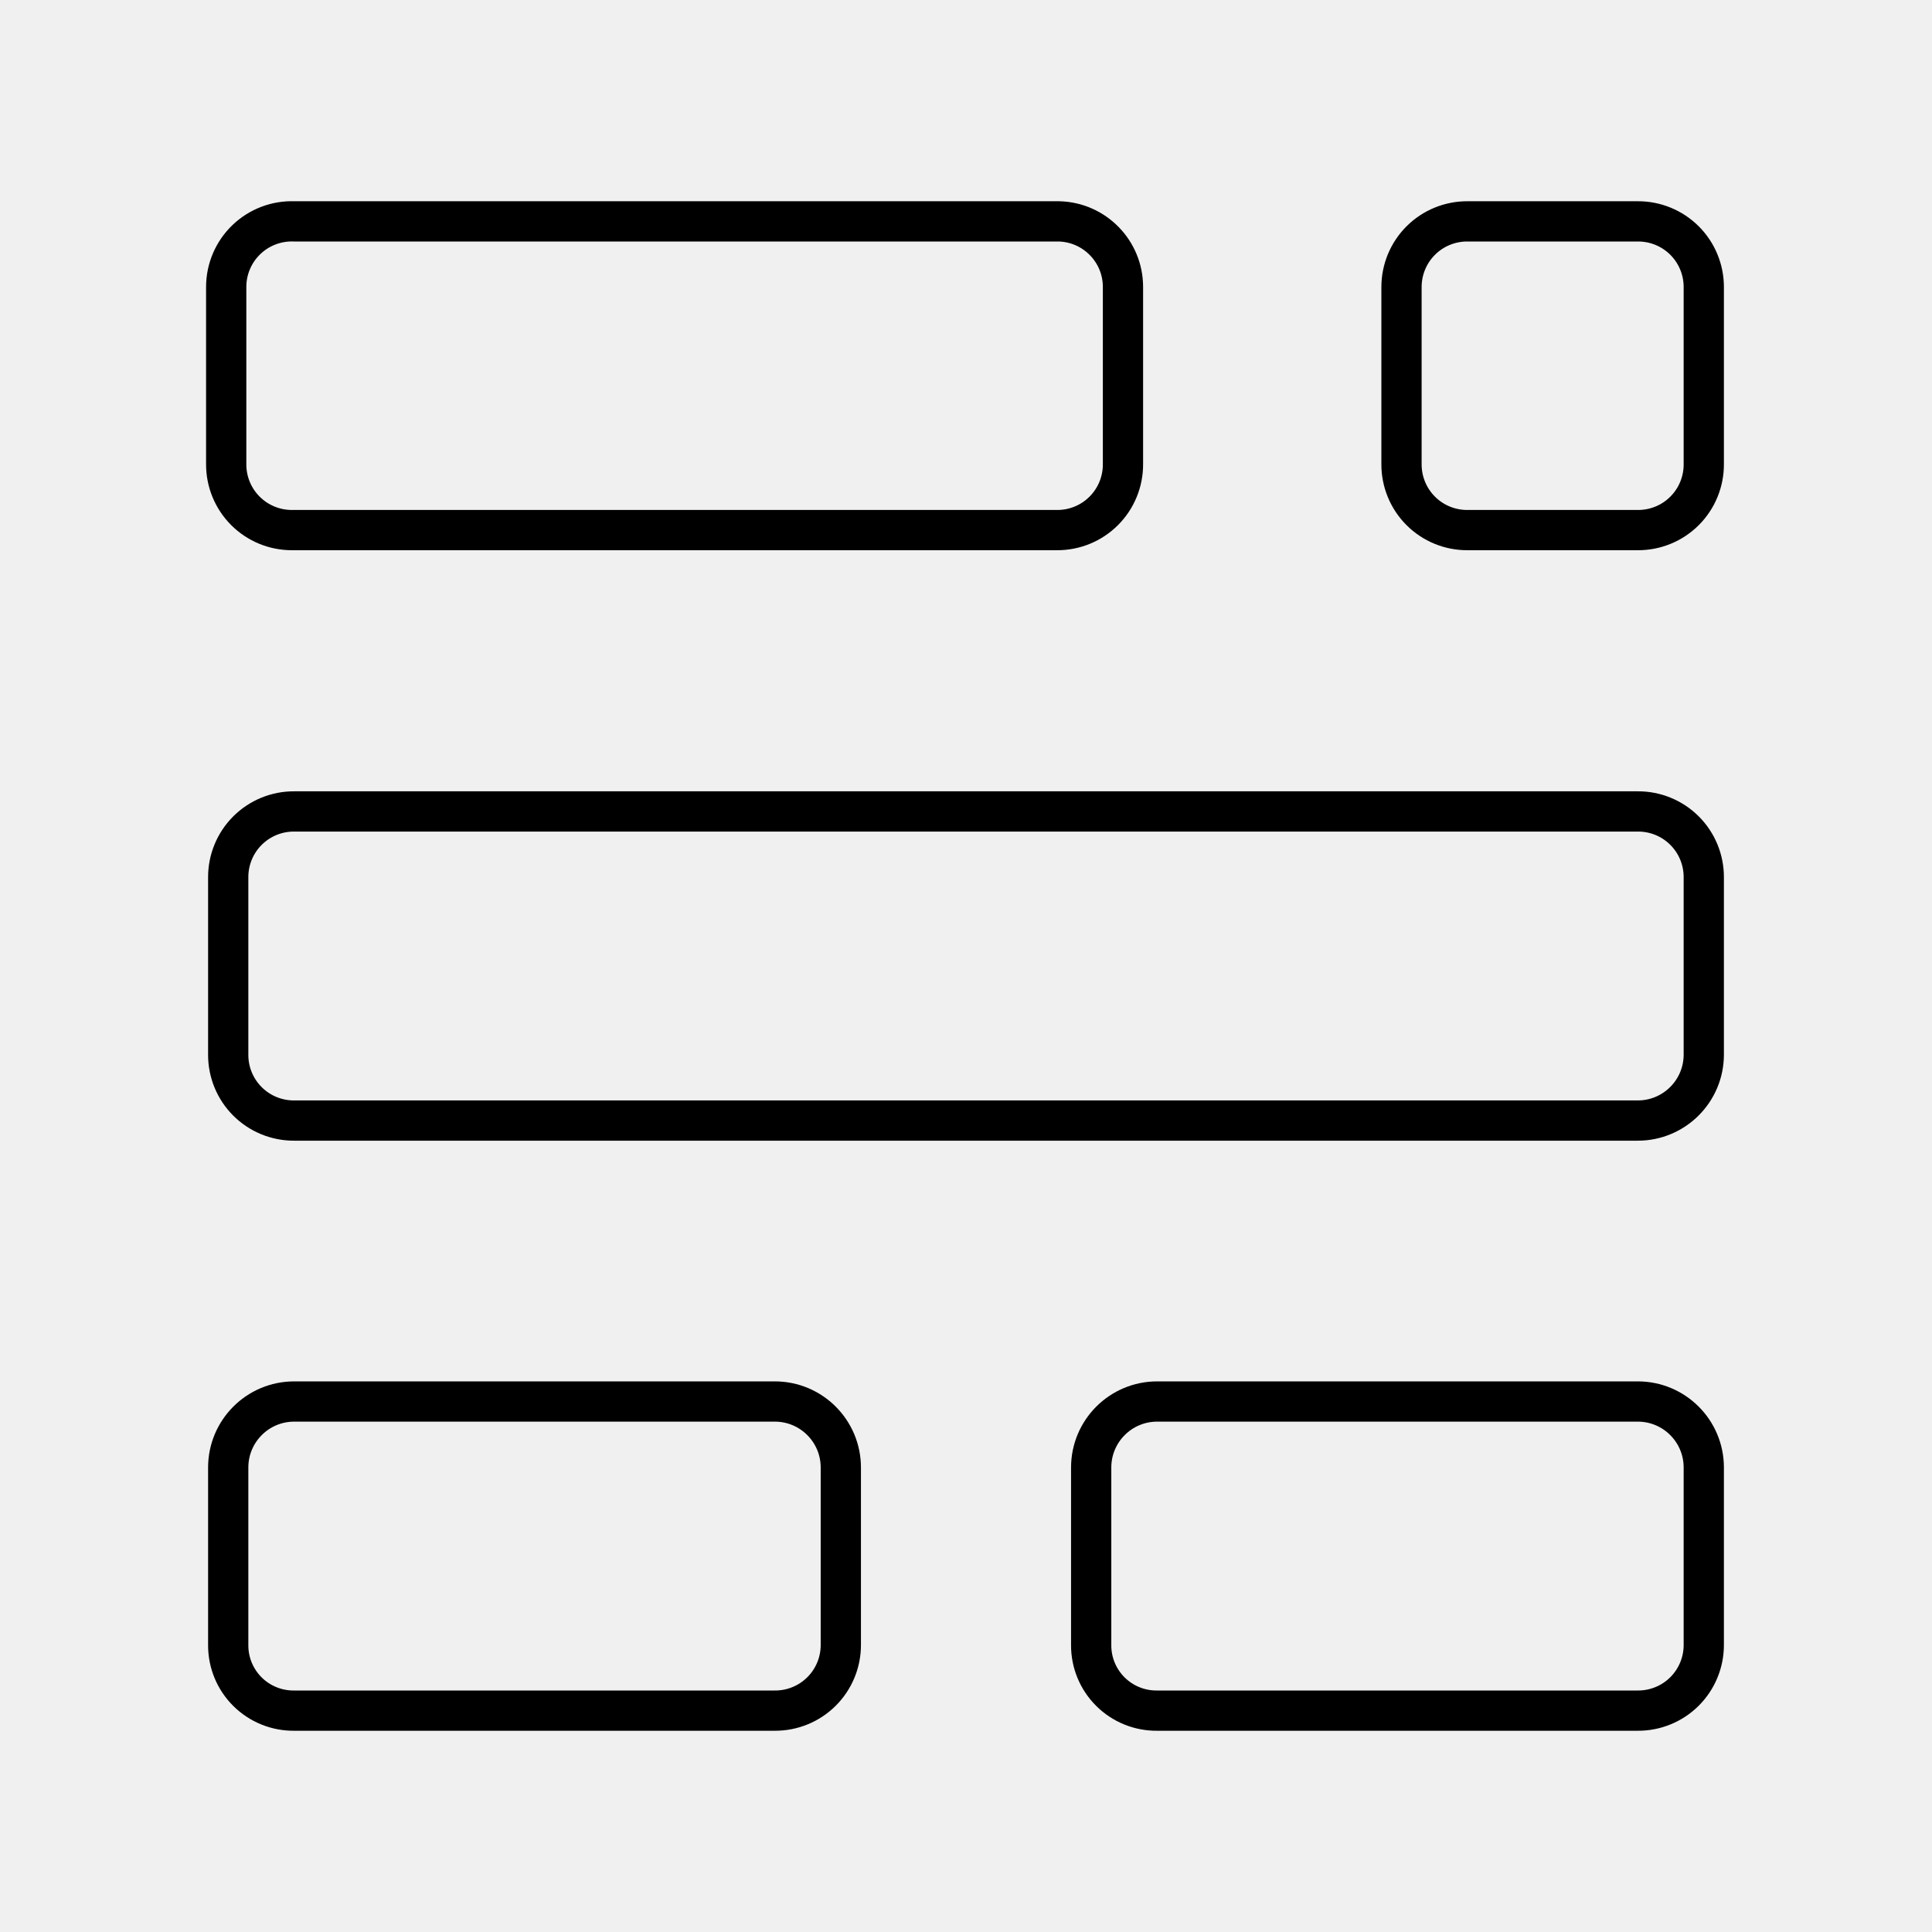
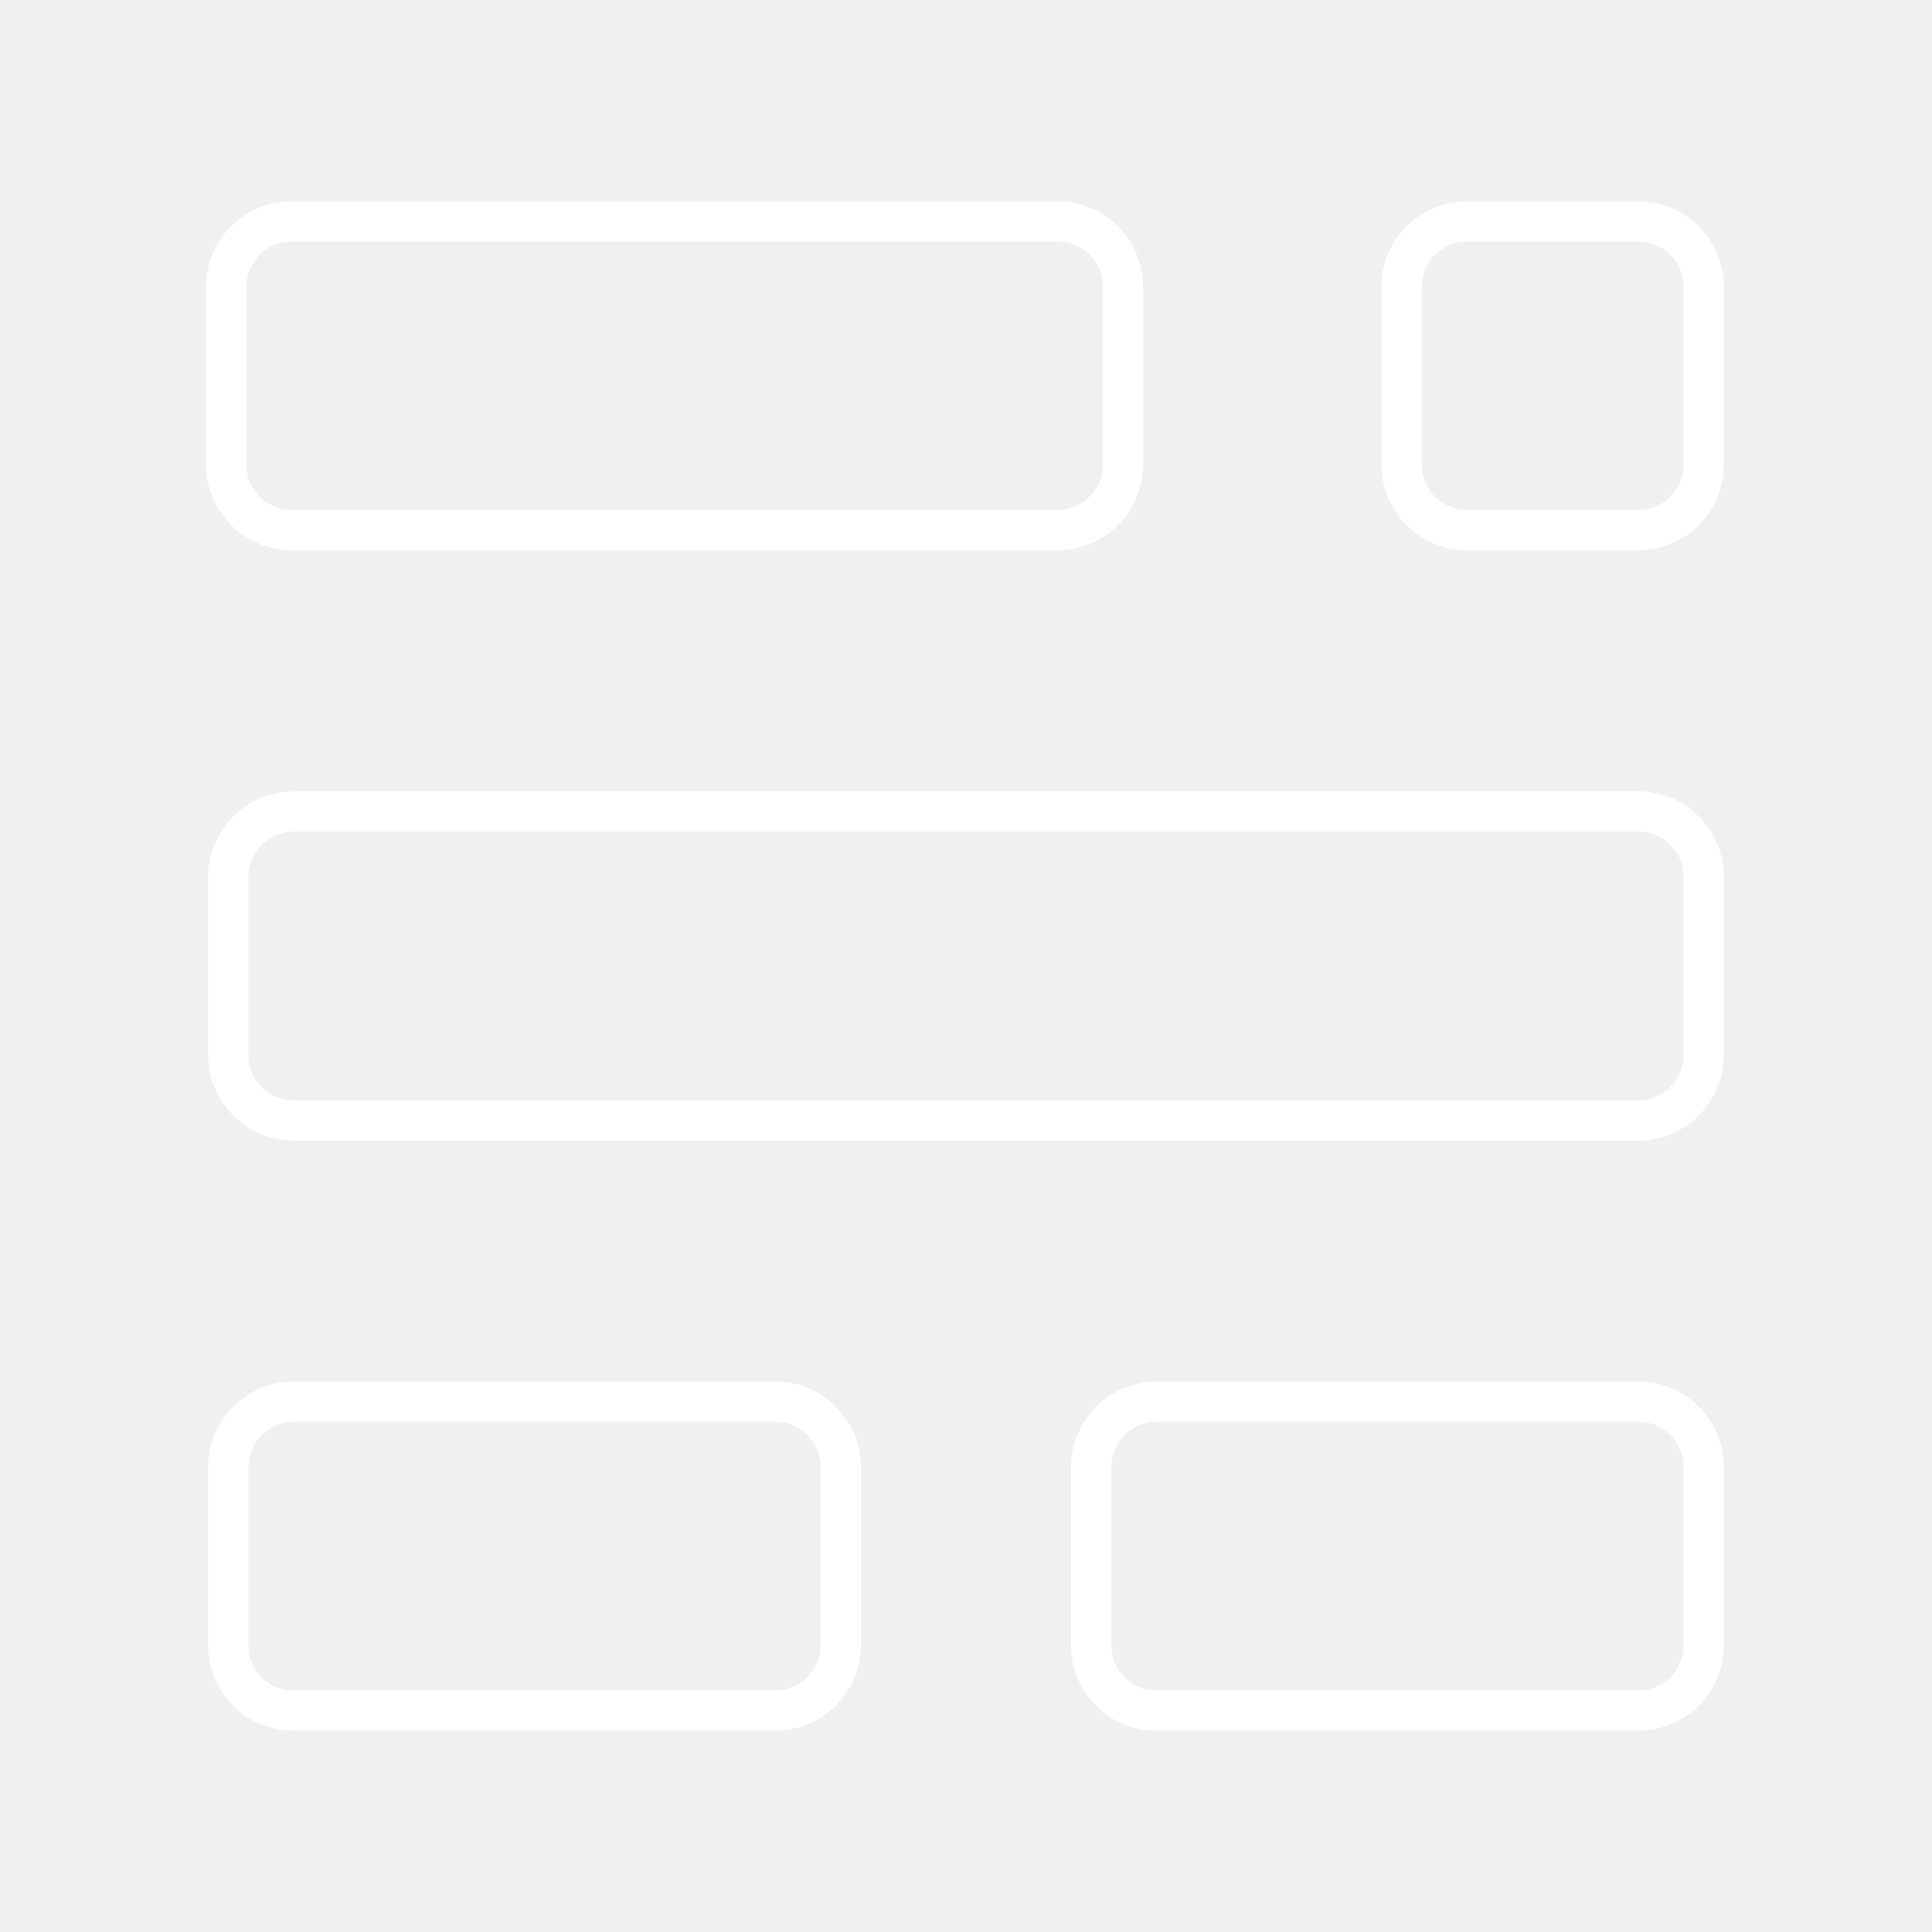
<svg xmlns="http://www.w3.org/2000/svg" width="800px" height="800px" viewBox="0 0 48 48" id="Layer_2" data-name="Layer 2">
  <defs>
-     <style>.cls-1{fill:none;stroke:#000000;stroke-linecap:round;stroke-linejoin:round;}</style>
+     <style>.cls-1{fill:none;stroke:#fff;stroke-linecap:round;stroke-linejoin:round;}</style>
  </defs>
  <path class="cls-1" d="M7.31,5.5h19A1.63,1.63,0,0,1,27.9,7.13v4.4a1.63,1.63,0,0,1-1.64,1.64h-19a1.63,1.63,0,0,1-1.64-1.64V7.13A1.63,1.63,0,0,1,7.31,5.5Zm29.15,0h4.23a1.63,1.63,0,0,1,1.64,1.63v4.4a1.63,1.63,0,0,1-1.64,1.64H36.46a1.63,1.63,0,0,1-1.64-1.64V7.13A1.63,1.63,0,0,1,36.46,5.5ZM7.31,20.16H40.69a1.63,1.63,0,0,1,1.64,1.64v4.4a1.64,1.64,0,0,1-1.64,1.64H7.31A1.63,1.63,0,0,1,5.67,26.2V21.8a1.63,1.63,0,0,1,1.64-1.64Zm0,14.66H19.25a1.64,1.64,0,0,1,1.64,1.64v4.41a1.63,1.63,0,0,1-1.64,1.63H7.31a1.62,1.62,0,0,1-1.64-1.63V36.46a1.64,1.64,0,0,1,1.64-1.64Zm21.44,0H40.69a1.64,1.64,0,0,1,1.64,1.64v4.41a1.63,1.63,0,0,1-1.64,1.63H28.75a1.62,1.62,0,0,1-1.64-1.63V36.46a1.64,1.64,0,0,1,1.64-1.64Zm0,0" />
</svg>
